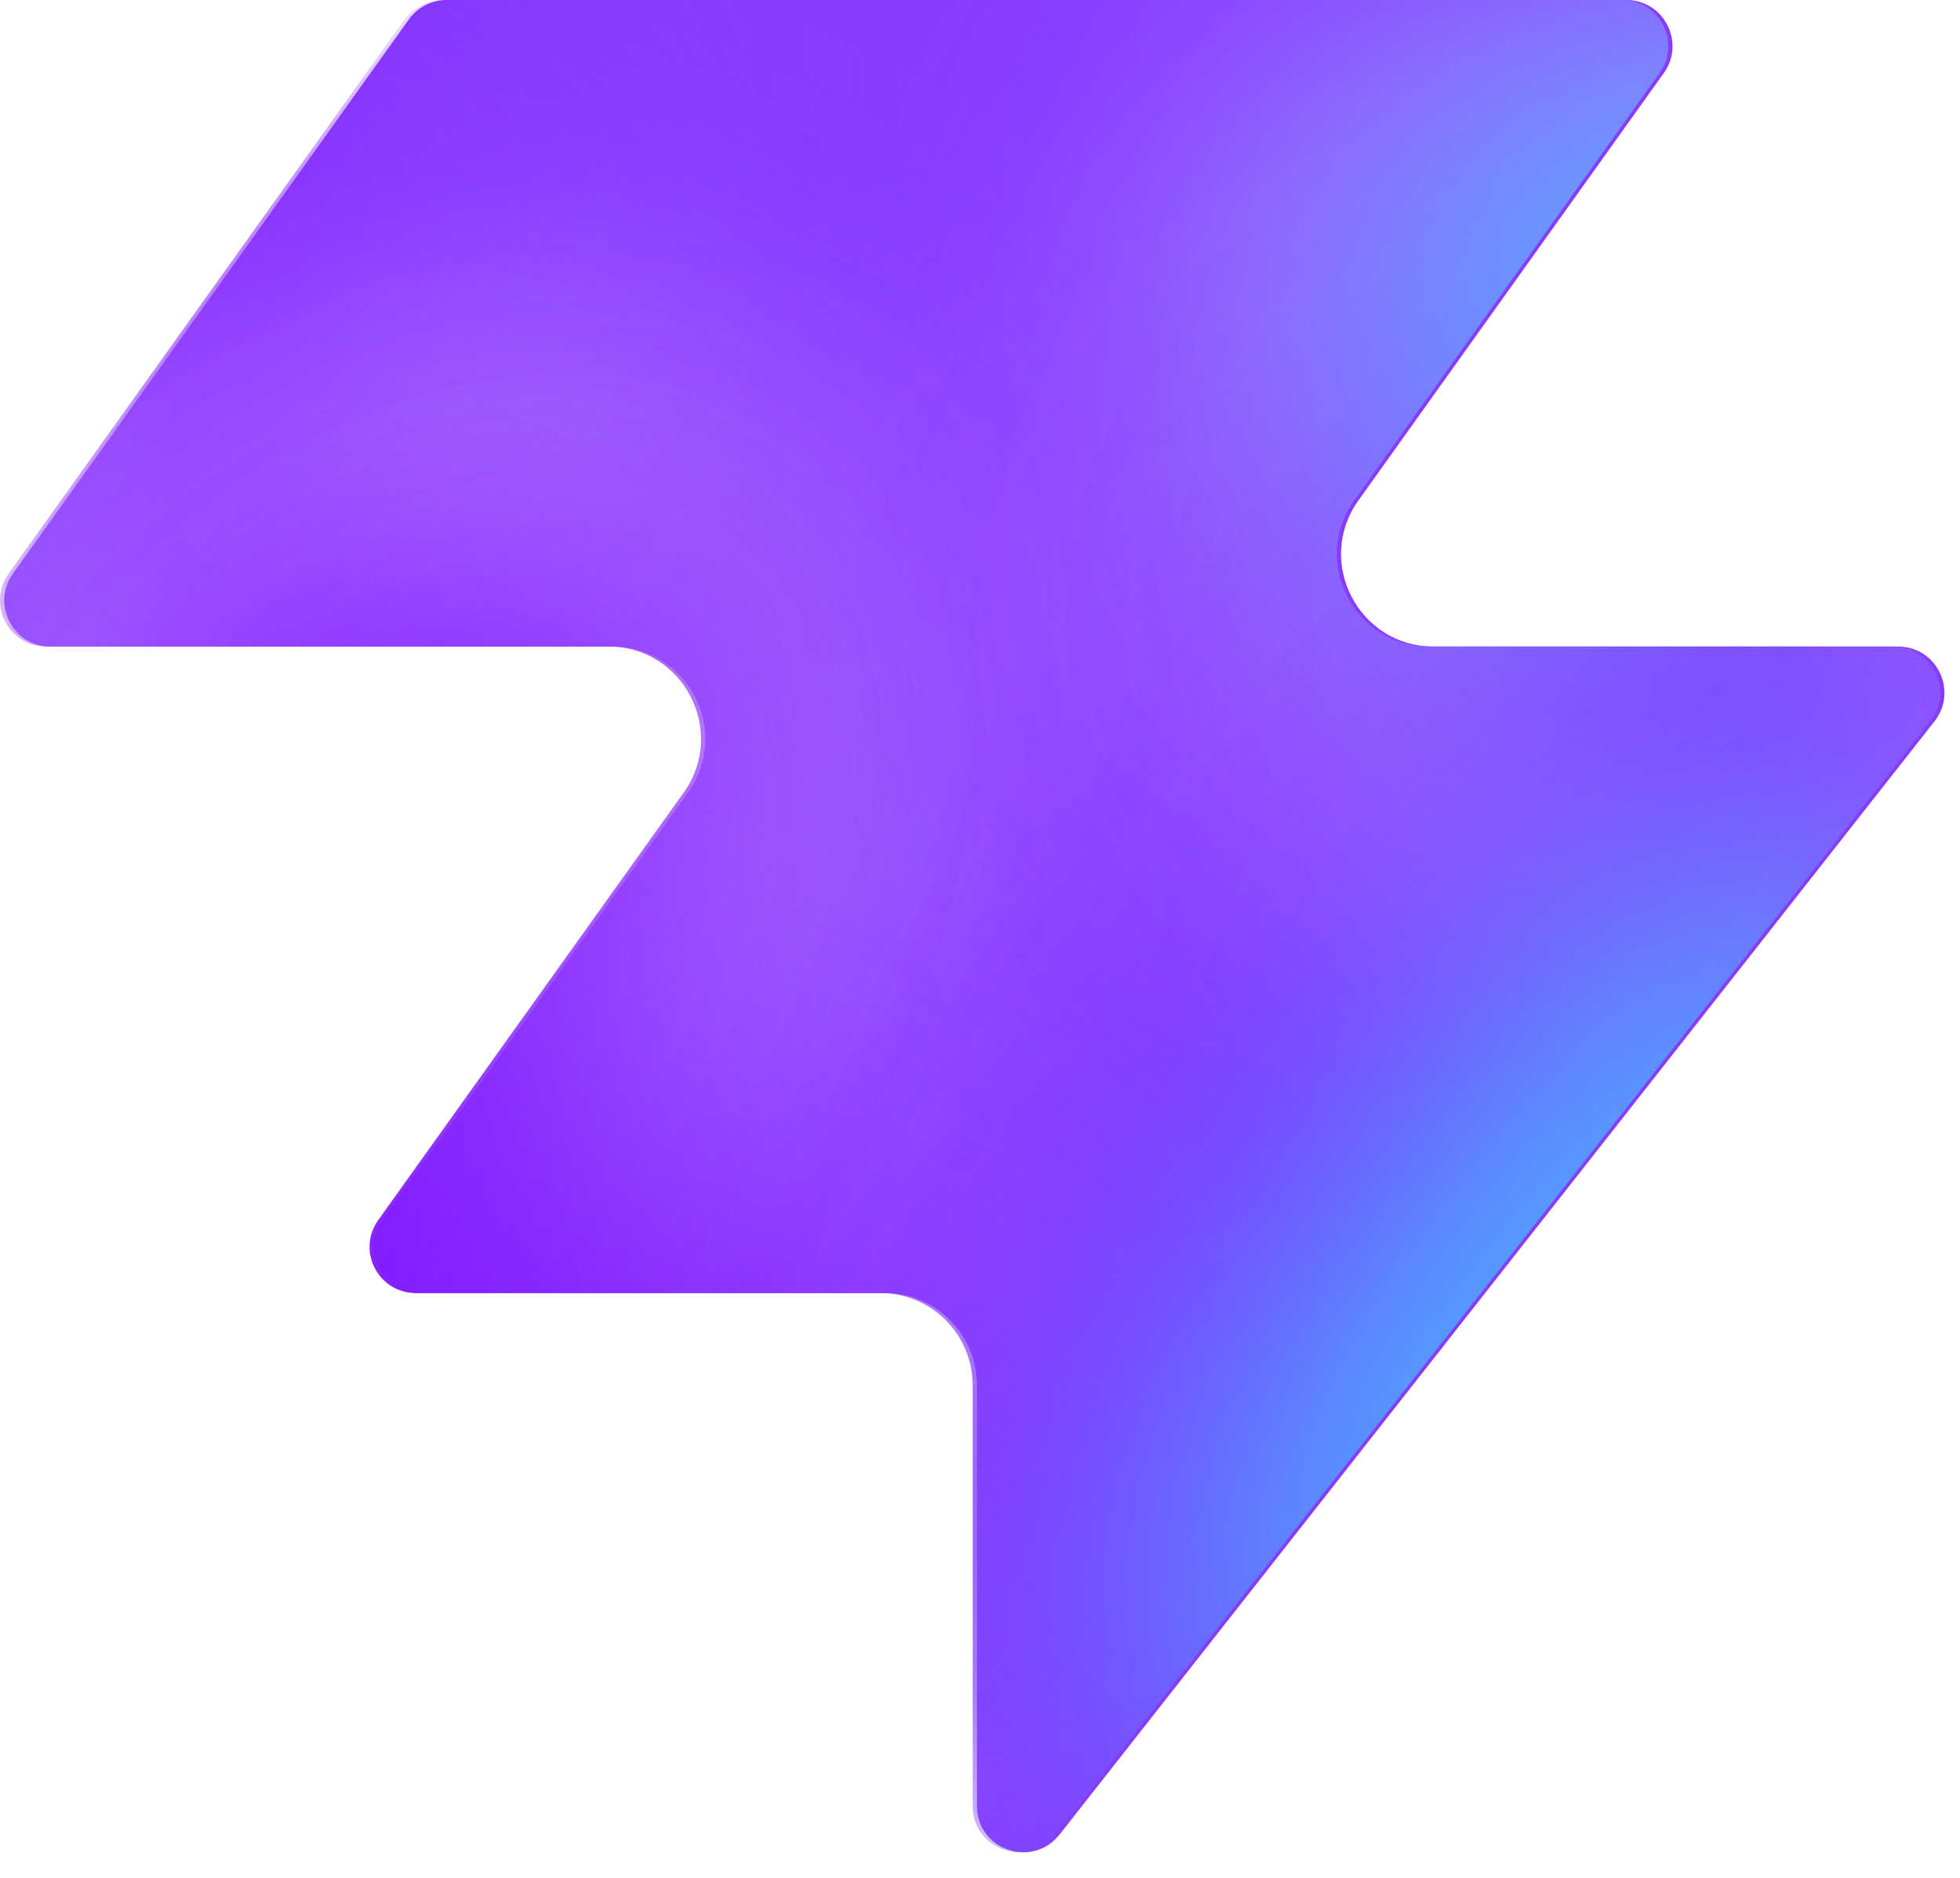
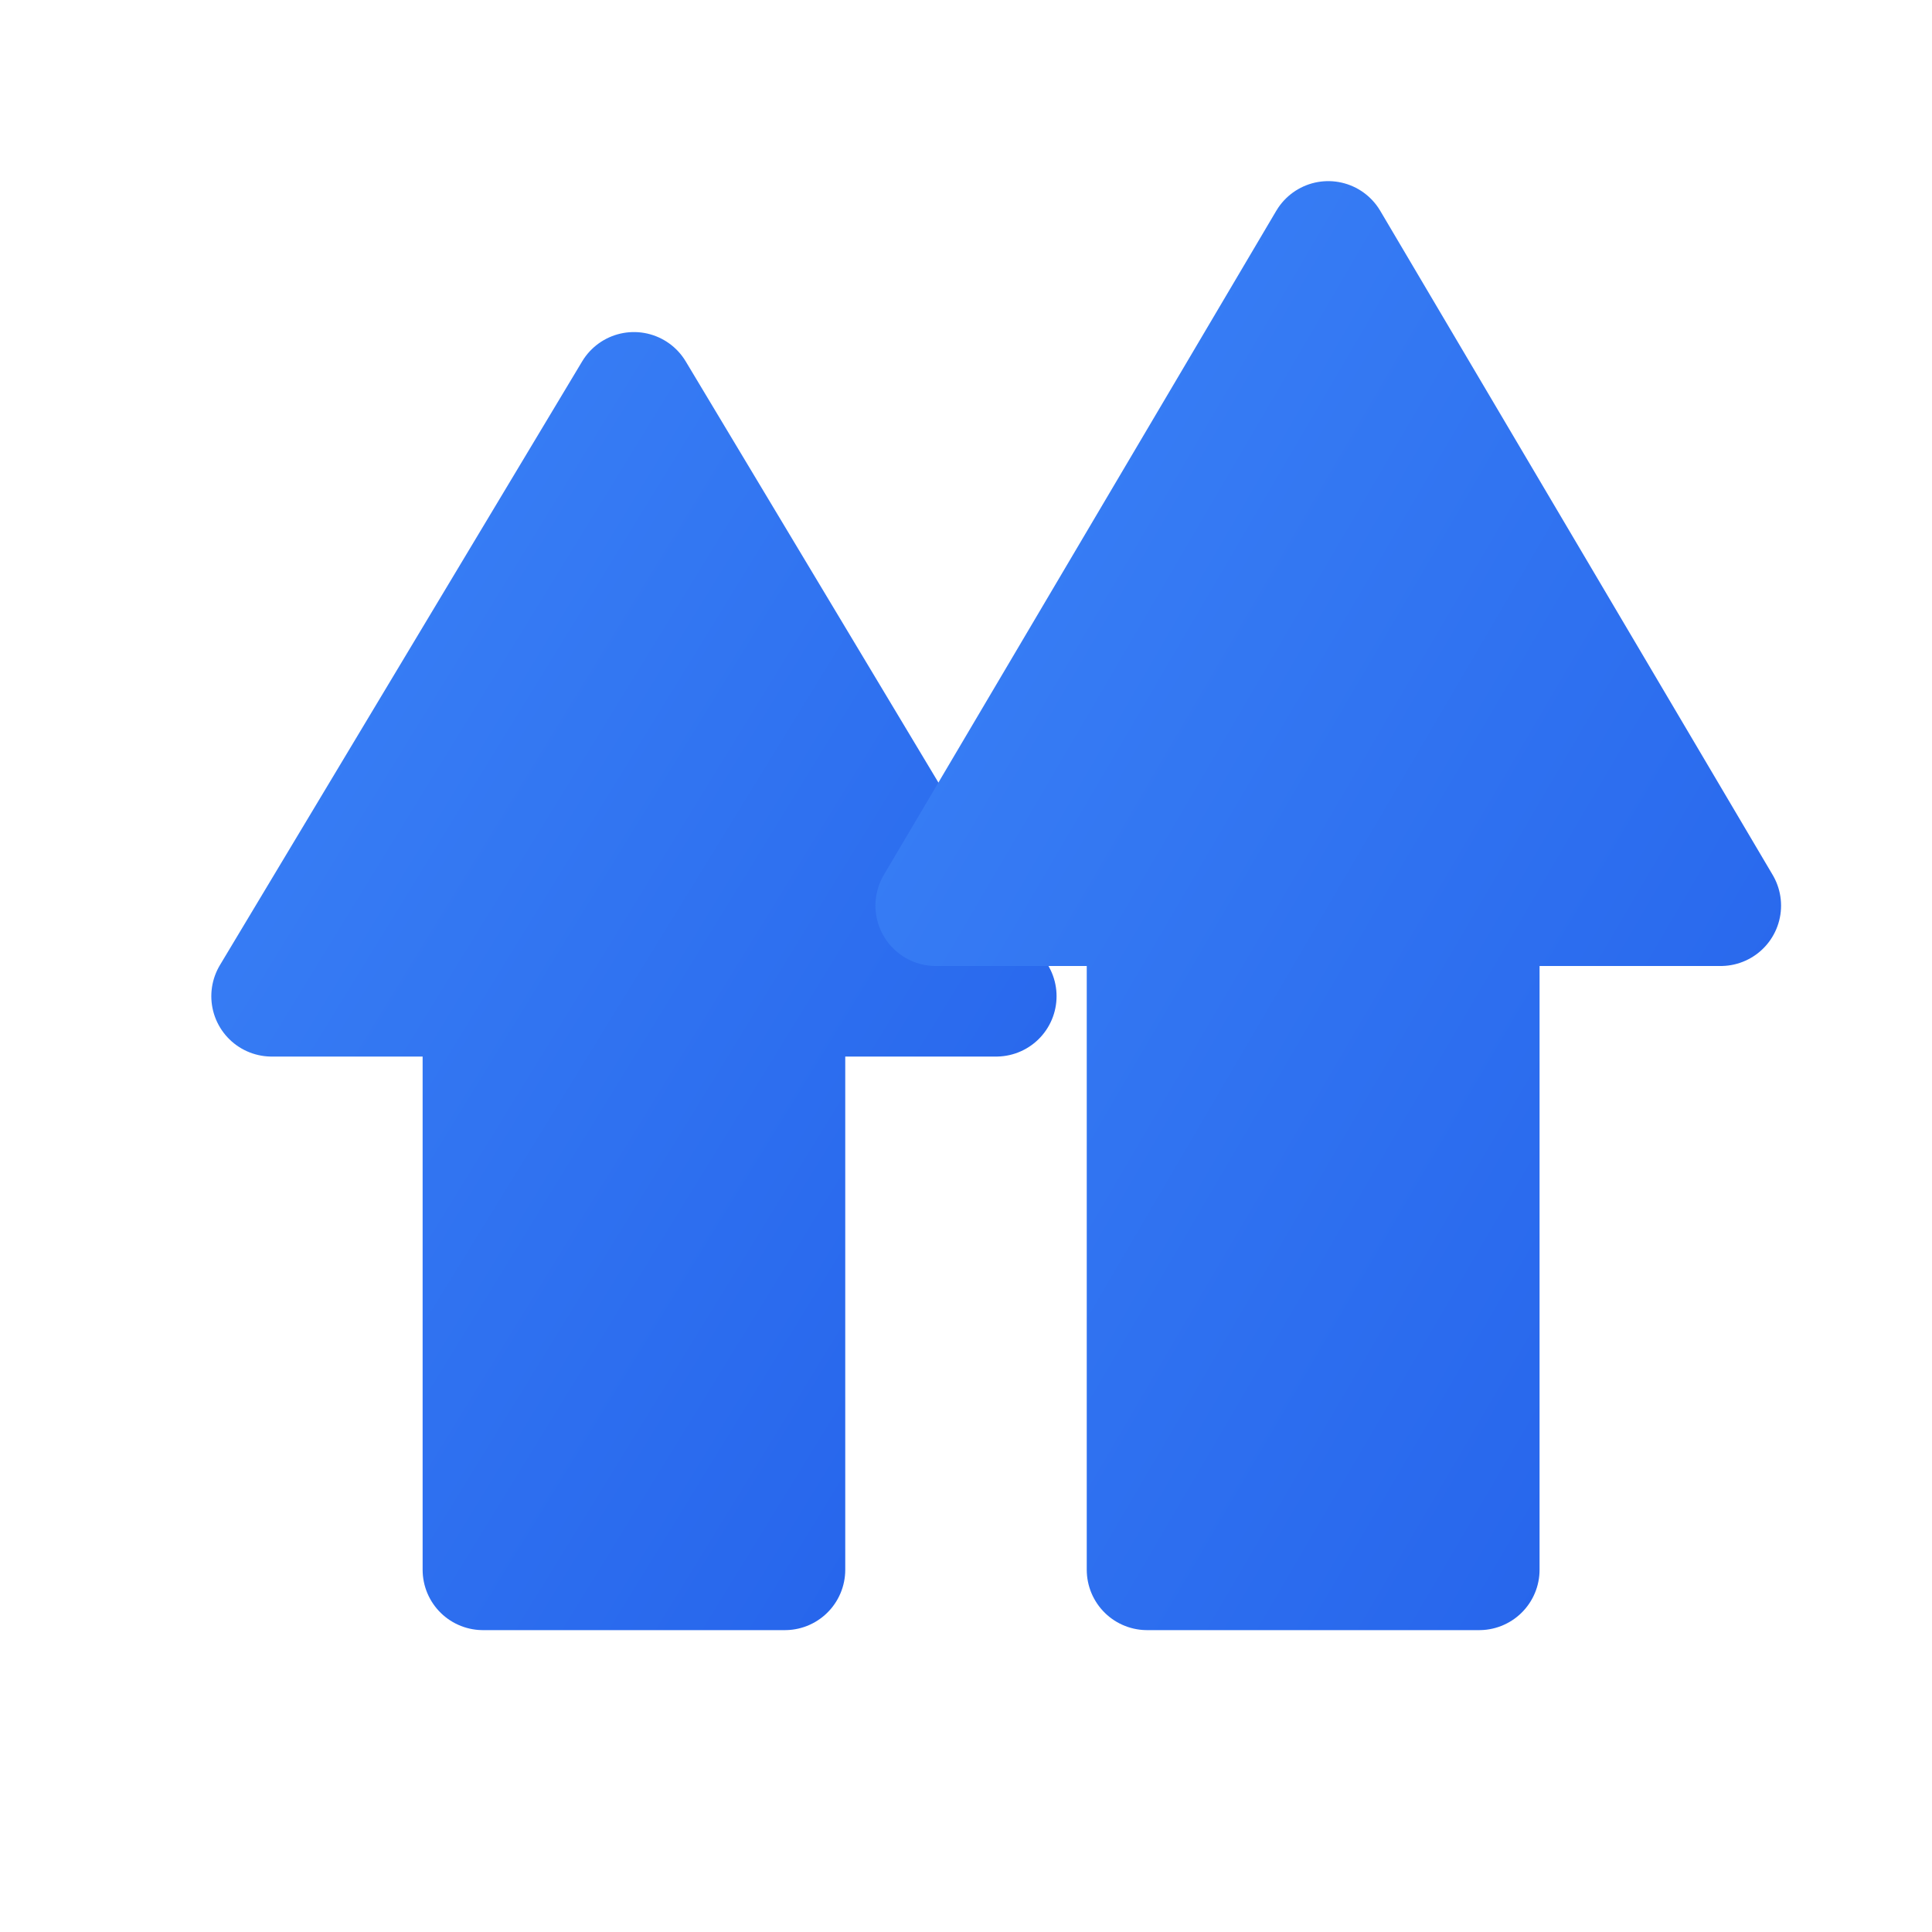
- <svg xmlns="http://www.w3.org/2000/svg" width="48" height="46" fill="none" viewBox="0 0 48 46">
-   <path fill="#863bff" d="M25.946 44.938c-.664.845-2.021.375-2.021-.698V33.937a2.26 2.26 0 0 0-2.262-2.262H10.287c-.92 0-1.456-1.04-.92-1.788l7.48-10.471c1.07-1.497 0-3.578-1.842-3.578H1.237c-.92 0-1.456-1.04-.92-1.788L10.013.474c.214-.297.556-.474.92-.474h28.894c.92 0 1.456 1.04.92 1.788l-7.48 10.471c-1.07 1.498 0 3.579 1.842 3.579h11.377c.943 0 1.473 1.088.89 1.83L25.947 44.94z" style="fill:#863bff;fill:color(display-p3 .525 .23 1);fill-opacity:1" />
-   <mask id="a" width="48" height="46" x="0" y="0" maskUnits="userSpaceOnUse" style="mask-type:alpha">
-     <path fill="#000" d="M25.842 44.938c-.664.844-2.021.375-2.021-.698V33.937a2.26 2.26 0 0 0-2.262-2.262H10.183c-.92 0-1.456-1.04-.92-1.788l7.48-10.471c1.07-1.498 0-3.579-1.842-3.579H1.133c-.92 0-1.456-1.04-.92-1.787L9.91.473c.214-.297.556-.474.92-.474h28.894c.92 0 1.456 1.04.92 1.788l-7.48 10.471c-1.07 1.498 0 3.578 1.842 3.578h11.377c.943 0 1.473 1.088.89 1.832L25.843 44.94z" style="fill:#000;fill-opacity:1" />
-   </mask>
-   <g mask="url(#a)">
-     <g filter="url(#b)">
-       <ellipse cx="5.508" cy="14.704" fill="#ede6ff" rx="5.508" ry="14.704" style="fill:#ede6ff;fill:color(display-p3 .927 .903 1);fill-opacity:1" transform="matrix(.00324 1 1 -.00324 -4.47 31.516)" />
-     </g>
-     <g filter="url(#c)">
-       <ellipse cx="10.399" cy="29.851" fill="#ede6ff" rx="10.399" ry="29.851" style="fill:#ede6ff;fill:color(display-p3 .927 .903 1);fill-opacity:1" transform="matrix(.00324 1 1 -.00324 -39.328 7.883)" />
-     </g>
-     <g filter="url(#d)">
-       <ellipse cx="5.508" cy="30.487" fill="#7e14ff" rx="5.508" ry="30.487" style="fill:#7e14ff;fill:color(display-p3 .492 .077 1);fill-opacity:1" transform="rotate(89.814 -25.913 -14.639)scale(1 -1)" />
-     </g>
-     <g filter="url(#e)">
-       <ellipse cx="5.508" cy="30.599" fill="#7e14ff" rx="5.508" ry="30.599" style="fill:#7e14ff;fill:color(display-p3 .492 .077 1);fill-opacity:1" transform="rotate(89.814 -32.644 -3.334)scale(1 -1)" />
-     </g>
-     <g filter="url(#f)">
-       <ellipse cx="5.508" cy="30.599" fill="#7e14ff" rx="5.508" ry="30.599" style="fill:#7e14ff;fill:color(display-p3 .492 .077 1);fill-opacity:1" transform="matrix(.00324 1 1 -.00324 -34.34 30.47)" />
-     </g>
-     <g filter="url(#g)">
-       <ellipse cx="14.072" cy="22.078" fill="#ede6ff" rx="14.072" ry="22.078" style="fill:#ede6ff;fill:color(display-p3 .927 .903 1);fill-opacity:1" transform="rotate(93.35 24.506 48.493)scale(-1 1)" />
-     </g>
-     <g filter="url(#h)">
-       <ellipse cx="3.47" cy="21.501" fill="#7e14ff" rx="3.47" ry="21.501" style="fill:#7e14ff;fill:color(display-p3 .492 .077 1);fill-opacity:1" transform="rotate(89.009 28.708 47.59)scale(-1 1)" />
-     </g>
-     <g filter="url(#i)">
-       <ellipse cx="3.47" cy="21.501" fill="#7e14ff" rx="3.47" ry="21.501" style="fill:#7e14ff;fill:color(display-p3 .492 .077 1);fill-opacity:1" transform="rotate(89.009 28.708 47.59)scale(-1 1)" />
-     </g>
-     <g filter="url(#j)">
-       <ellipse cx=".387" cy="8.972" fill="#7e14ff" rx="4.407" ry="29.108" style="fill:#7e14ff;fill:color(display-p3 .492 .077 1);fill-opacity:1" transform="rotate(39.51 .387 8.972)" />
-     </g>
-     <g filter="url(#k)">
-       <ellipse cx="47.523" cy="-6.092" fill="#7e14ff" rx="4.407" ry="29.108" style="fill:#7e14ff;fill:color(display-p3 .492 .077 1);fill-opacity:1" transform="rotate(37.892 47.523 -6.092)" />
-     </g>
-     <g filter="url(#l)">
-       <ellipse cx="41.412" cy="6.333" fill="#47bfff" rx="5.971" ry="9.665" style="fill:#47bfff;fill:color(display-p3 .28 .748 1);fill-opacity:1" transform="rotate(37.892 41.412 6.333)" />
-     </g>
-     <g filter="url(#m)">
-       <ellipse cx="-1.879" cy="38.332" fill="#7e14ff" rx="4.407" ry="29.108" style="fill:#7e14ff;fill:color(display-p3 .492 .077 1);fill-opacity:1" transform="rotate(37.892 -1.88 38.332)" />
-     </g>
-     <g filter="url(#n)">
-       <ellipse cx="-1.879" cy="38.332" fill="#7e14ff" rx="4.407" ry="29.108" style="fill:#7e14ff;fill:color(display-p3 .492 .077 1);fill-opacity:1" transform="rotate(37.892 -1.88 38.332)" />
-     </g>
-     <g filter="url(#o)">
-       <ellipse cx="35.651" cy="29.907" fill="#7e14ff" rx="4.407" ry="29.108" style="fill:#7e14ff;fill:color(display-p3 .492 .077 1);fill-opacity:1" transform="rotate(37.892 35.651 29.907)" />
-     </g>
-     <g filter="url(#p)">
-       <ellipse cx="38.418" cy="32.4" fill="#47bfff" rx="5.971" ry="15.297" style="fill:#47bfff;fill:color(display-p3 .28 .748 1);fill-opacity:1" transform="rotate(37.892 38.418 32.4)" />
-     </g>
+ <svg xmlns="http://www.w3.org/2000/svg" viewBox="0 0 64 64">
+   <defs>
+     <linearGradient id="m" x1="0" y1="0" x2="1" y2="1">
+       <stop offset="0" stop-color="#3B82F6" />
+       <stop offset="1" stop-color="#2563EB" />
+     </linearGradient>
+   </defs>
+   <g fill="url(#m)" stroke="url(#m)" stroke-width="4" stroke-linejoin="round" stroke-linecap="round">
+     <path d="M21 13 L33 33 H26 V52 H16 V33 H9 Z" />
+     <path d="M44 8 L57 30 H49 V52 H38 V30 H31 Z" />
  </g>
-   <defs>
-     <filter id="b" width="60.045" height="41.654" x="-19.77" y="16.149" color-interpolation-filters="sRGB" filterUnits="userSpaceOnUse">
-       <feFlood flood-opacity="0" result="BackgroundImageFix" />
-       <feBlend in="SourceGraphic" in2="BackgroundImageFix" result="shape" />
-       <feGaussianBlur result="effect1_foregroundBlur_2002_17158" stdDeviation="7.659" />
-     </filter>
-     <filter id="c" width="90.34" height="51.437" x="-54.613" y="-7.533" color-interpolation-filters="sRGB" filterUnits="userSpaceOnUse">
-       <feFlood flood-opacity="0" result="BackgroundImageFix" />
-       <feBlend in="SourceGraphic" in2="BackgroundImageFix" result="shape" />
-       <feGaussianBlur result="effect1_foregroundBlur_2002_17158" stdDeviation="7.659" />
-     </filter>
-     <filter id="d" width="79.355" height="29.4" x="-49.64" y="2.03" color-interpolation-filters="sRGB" filterUnits="userSpaceOnUse">
-       <feFlood flood-opacity="0" result="BackgroundImageFix" />
-       <feBlend in="SourceGraphic" in2="BackgroundImageFix" result="shape" />
-       <feGaussianBlur result="effect1_foregroundBlur_2002_17158" stdDeviation="4.596" />
-     </filter>
-     <filter id="e" width="79.579" height="29.4" x="-45.045" y="20.029" color-interpolation-filters="sRGB" filterUnits="userSpaceOnUse">
-       <feFlood flood-opacity="0" result="BackgroundImageFix" />
-       <feBlend in="SourceGraphic" in2="BackgroundImageFix" result="shape" />
-       <feGaussianBlur result="effect1_foregroundBlur_2002_17158" stdDeviation="4.596" />
-     </filter>
-     <filter id="f" width="79.579" height="29.4" x="-43.513" y="21.178" color-interpolation-filters="sRGB" filterUnits="userSpaceOnUse">
-       <feFlood flood-opacity="0" result="BackgroundImageFix" />
-       <feBlend in="SourceGraphic" in2="BackgroundImageFix" result="shape" />
-       <feGaussianBlur result="effect1_foregroundBlur_2002_17158" stdDeviation="4.596" />
-     </filter>
-     <filter id="g" width="74.749" height="58.852" x="15.756" y="-17.901" color-interpolation-filters="sRGB" filterUnits="userSpaceOnUse">
-       <feFlood flood-opacity="0" result="BackgroundImageFix" />
-       <feBlend in="SourceGraphic" in2="BackgroundImageFix" result="shape" />
-       <feGaussianBlur result="effect1_foregroundBlur_2002_17158" stdDeviation="7.659" />
-     </filter>
-     <filter id="h" width="61.377" height="25.362" x="23.548" y="2.284" color-interpolation-filters="sRGB" filterUnits="userSpaceOnUse">
-       <feFlood flood-opacity="0" result="BackgroundImageFix" />
-       <feBlend in="SourceGraphic" in2="BackgroundImageFix" result="shape" />
-       <feGaussianBlur result="effect1_foregroundBlur_2002_17158" stdDeviation="4.596" />
-     </filter>
-     <filter id="i" width="61.377" height="25.362" x="23.548" y="2.284" color-interpolation-filters="sRGB" filterUnits="userSpaceOnUse">
-       <feFlood flood-opacity="0" result="BackgroundImageFix" />
-       <feBlend in="SourceGraphic" in2="BackgroundImageFix" result="shape" />
-       <feGaussianBlur result="effect1_foregroundBlur_2002_17158" stdDeviation="4.596" />
-     </filter>
-     <filter id="j" width="56.045" height="63.649" x="-27.636" y="-22.853" color-interpolation-filters="sRGB" filterUnits="userSpaceOnUse">
-       <feFlood flood-opacity="0" result="BackgroundImageFix" />
-       <feBlend in="SourceGraphic" in2="BackgroundImageFix" result="shape" />
-       <feGaussianBlur result="effect1_foregroundBlur_2002_17158" stdDeviation="4.596" />
-     </filter>
-     <filter id="k" width="54.814" height="64.646" x="20.116" y="-38.415" color-interpolation-filters="sRGB" filterUnits="userSpaceOnUse">
-       <feFlood flood-opacity="0" result="BackgroundImageFix" />
-       <feBlend in="SourceGraphic" in2="BackgroundImageFix" result="shape" />
-       <feGaussianBlur result="effect1_foregroundBlur_2002_17158" stdDeviation="4.596" />
-     </filter>
-     <filter id="l" width="33.541" height="35.313" x="24.641" y="-11.323" color-interpolation-filters="sRGB" filterUnits="userSpaceOnUse">
-       <feFlood flood-opacity="0" result="BackgroundImageFix" />
-       <feBlend in="SourceGraphic" in2="BackgroundImageFix" result="shape" />
-       <feGaussianBlur result="effect1_foregroundBlur_2002_17158" stdDeviation="4.596" />
-     </filter>
-     <filter id="m" width="54.814" height="64.646" x="-29.286" y="6.009" color-interpolation-filters="sRGB" filterUnits="userSpaceOnUse">
-       <feFlood flood-opacity="0" result="BackgroundImageFix" />
-       <feBlend in="SourceGraphic" in2="BackgroundImageFix" result="shape" />
-       <feGaussianBlur result="effect1_foregroundBlur_2002_17158" stdDeviation="4.596" />
-     </filter>
-     <filter id="n" width="54.814" height="64.646" x="-29.286" y="6.009" color-interpolation-filters="sRGB" filterUnits="userSpaceOnUse">
-       <feFlood flood-opacity="0" result="BackgroundImageFix" />
-       <feBlend in="SourceGraphic" in2="BackgroundImageFix" result="shape" />
-       <feGaussianBlur result="effect1_foregroundBlur_2002_17158" stdDeviation="4.596" />
-     </filter>
-     <filter id="o" width="54.814" height="64.646" x="8.244" y="-2.416" color-interpolation-filters="sRGB" filterUnits="userSpaceOnUse">
-       <feFlood flood-opacity="0" result="BackgroundImageFix" />
-       <feBlend in="SourceGraphic" in2="BackgroundImageFix" result="shape" />
-       <feGaussianBlur result="effect1_foregroundBlur_2002_17158" stdDeviation="4.596" />
-     </filter>
-     <filter id="p" width="39.409" height="43.623" x="18.713" y="10.588" color-interpolation-filters="sRGB" filterUnits="userSpaceOnUse">
-       <feFlood flood-opacity="0" result="BackgroundImageFix" />
-       <feBlend in="SourceGraphic" in2="BackgroundImageFix" result="shape" />
-       <feGaussianBlur result="effect1_foregroundBlur_2002_17158" stdDeviation="4.596" />
-     </filter>
-   </defs>
</svg>
